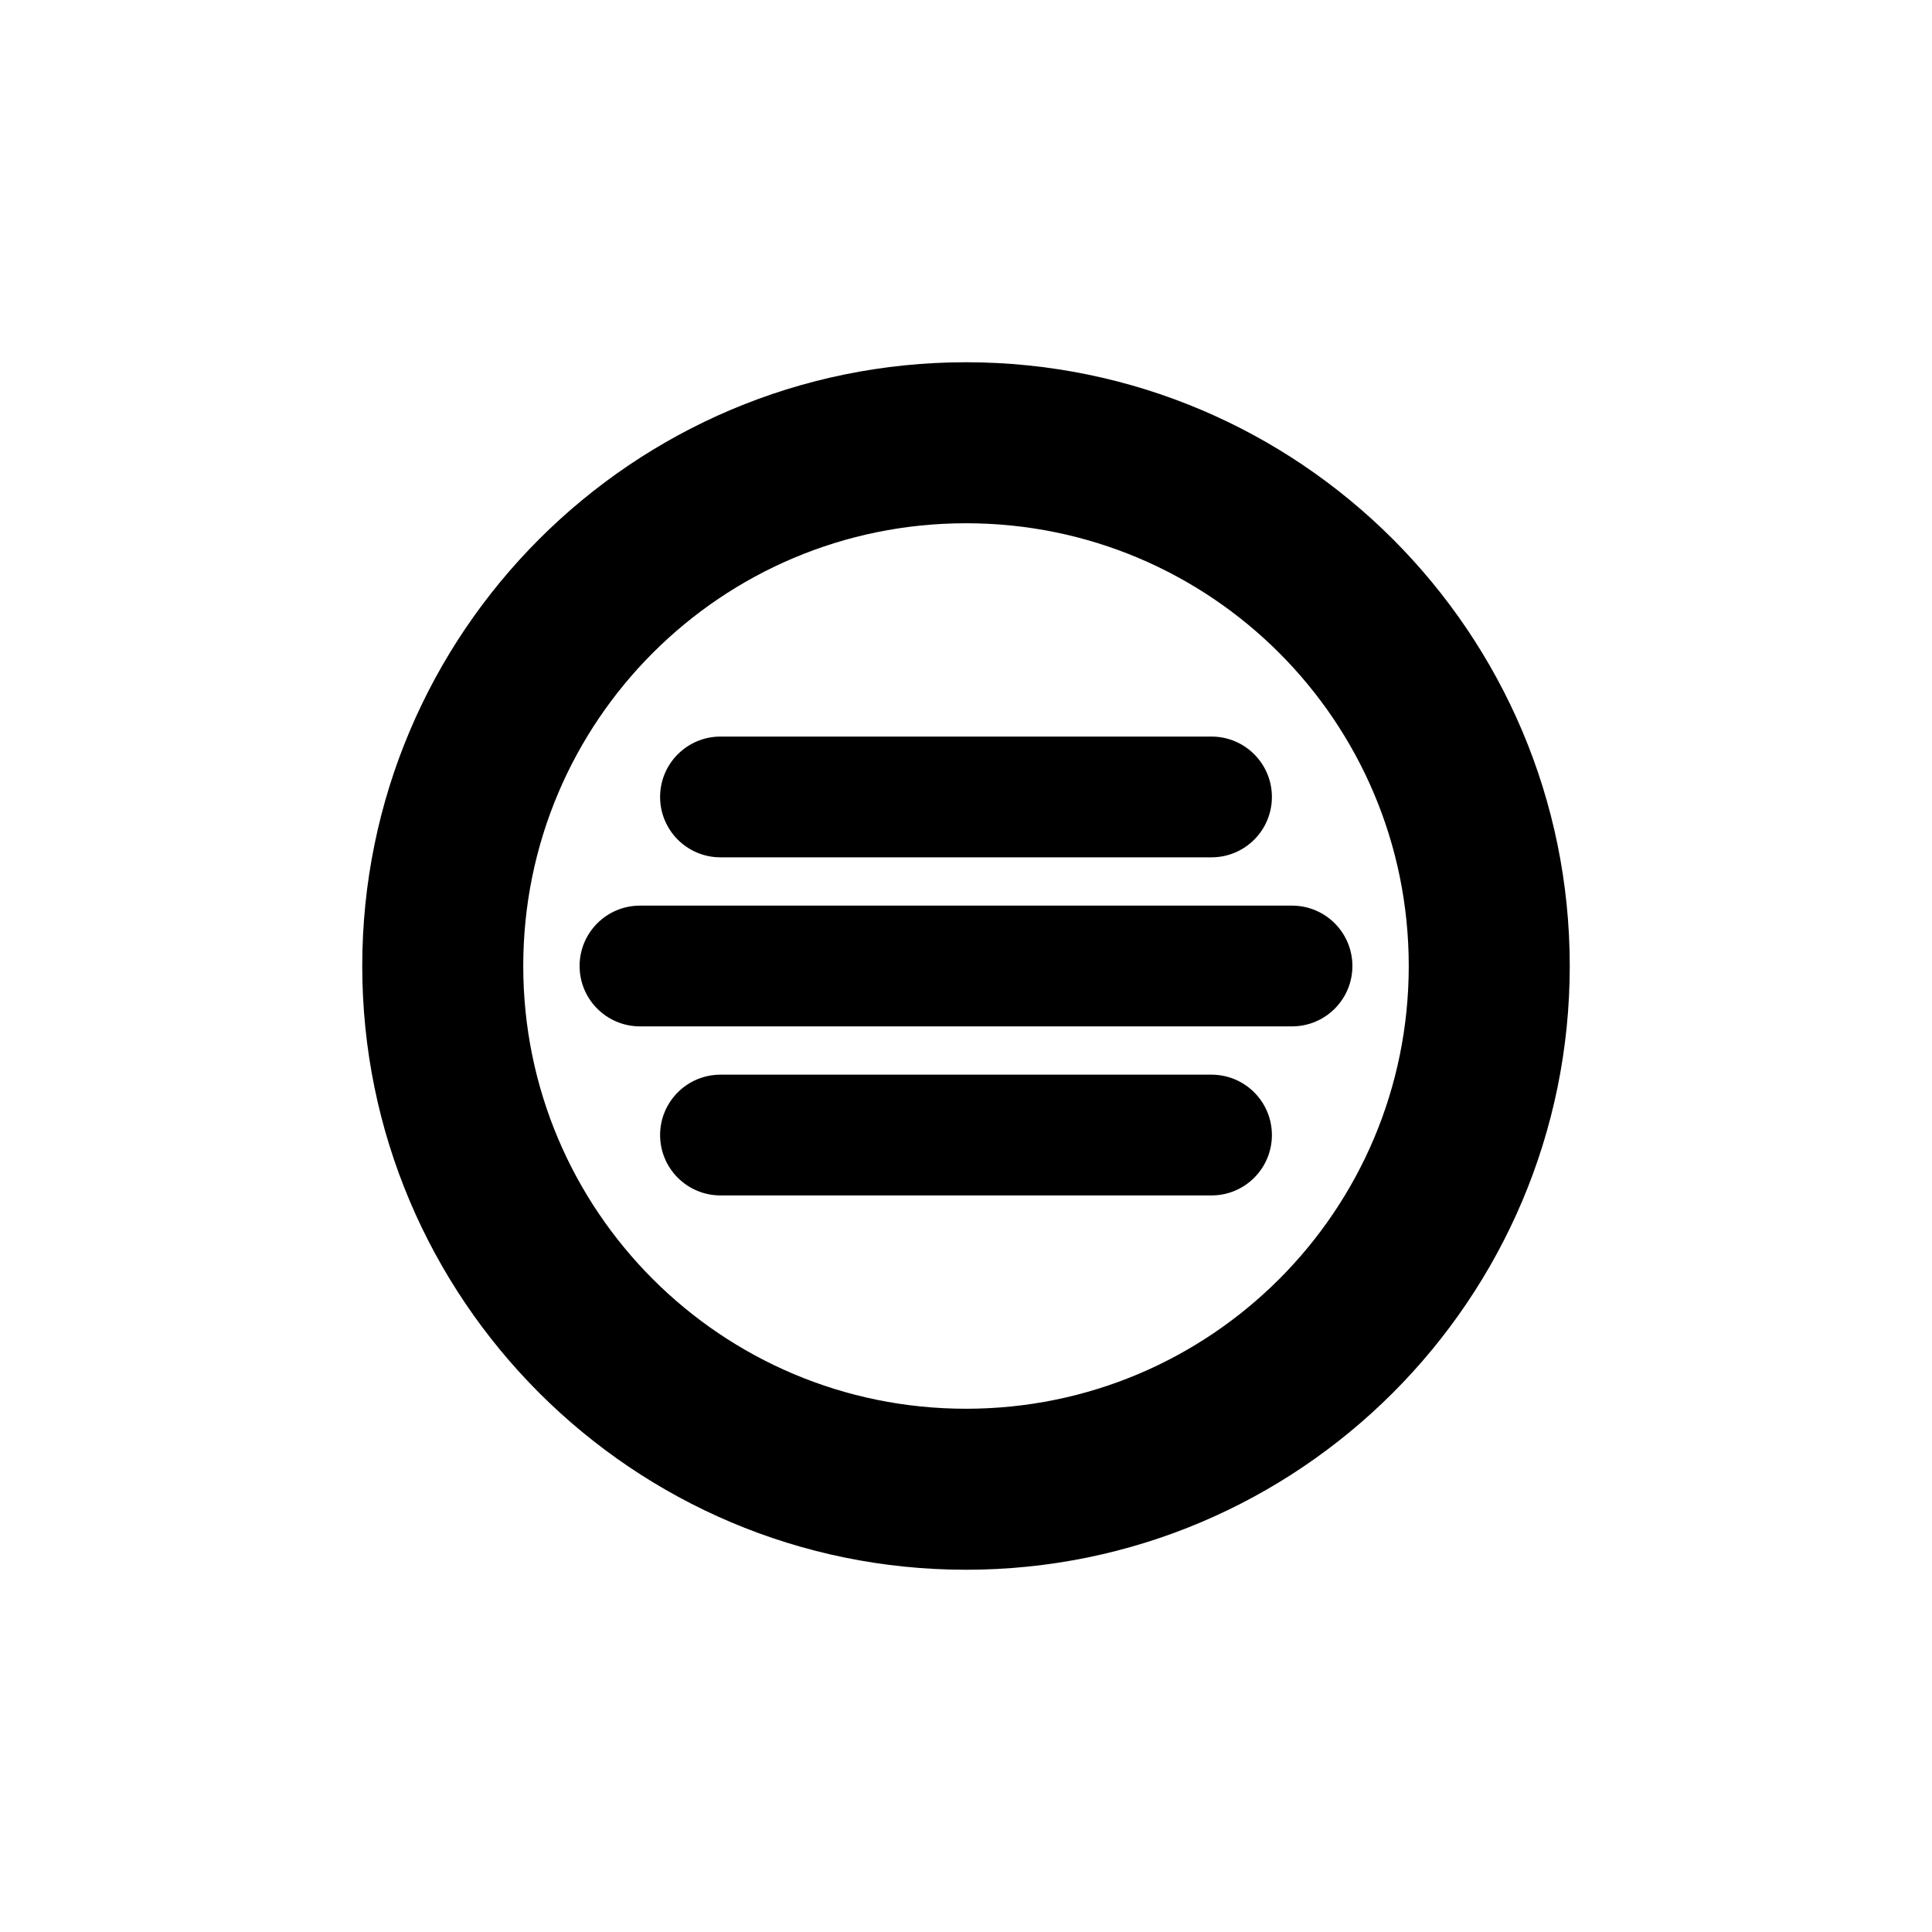
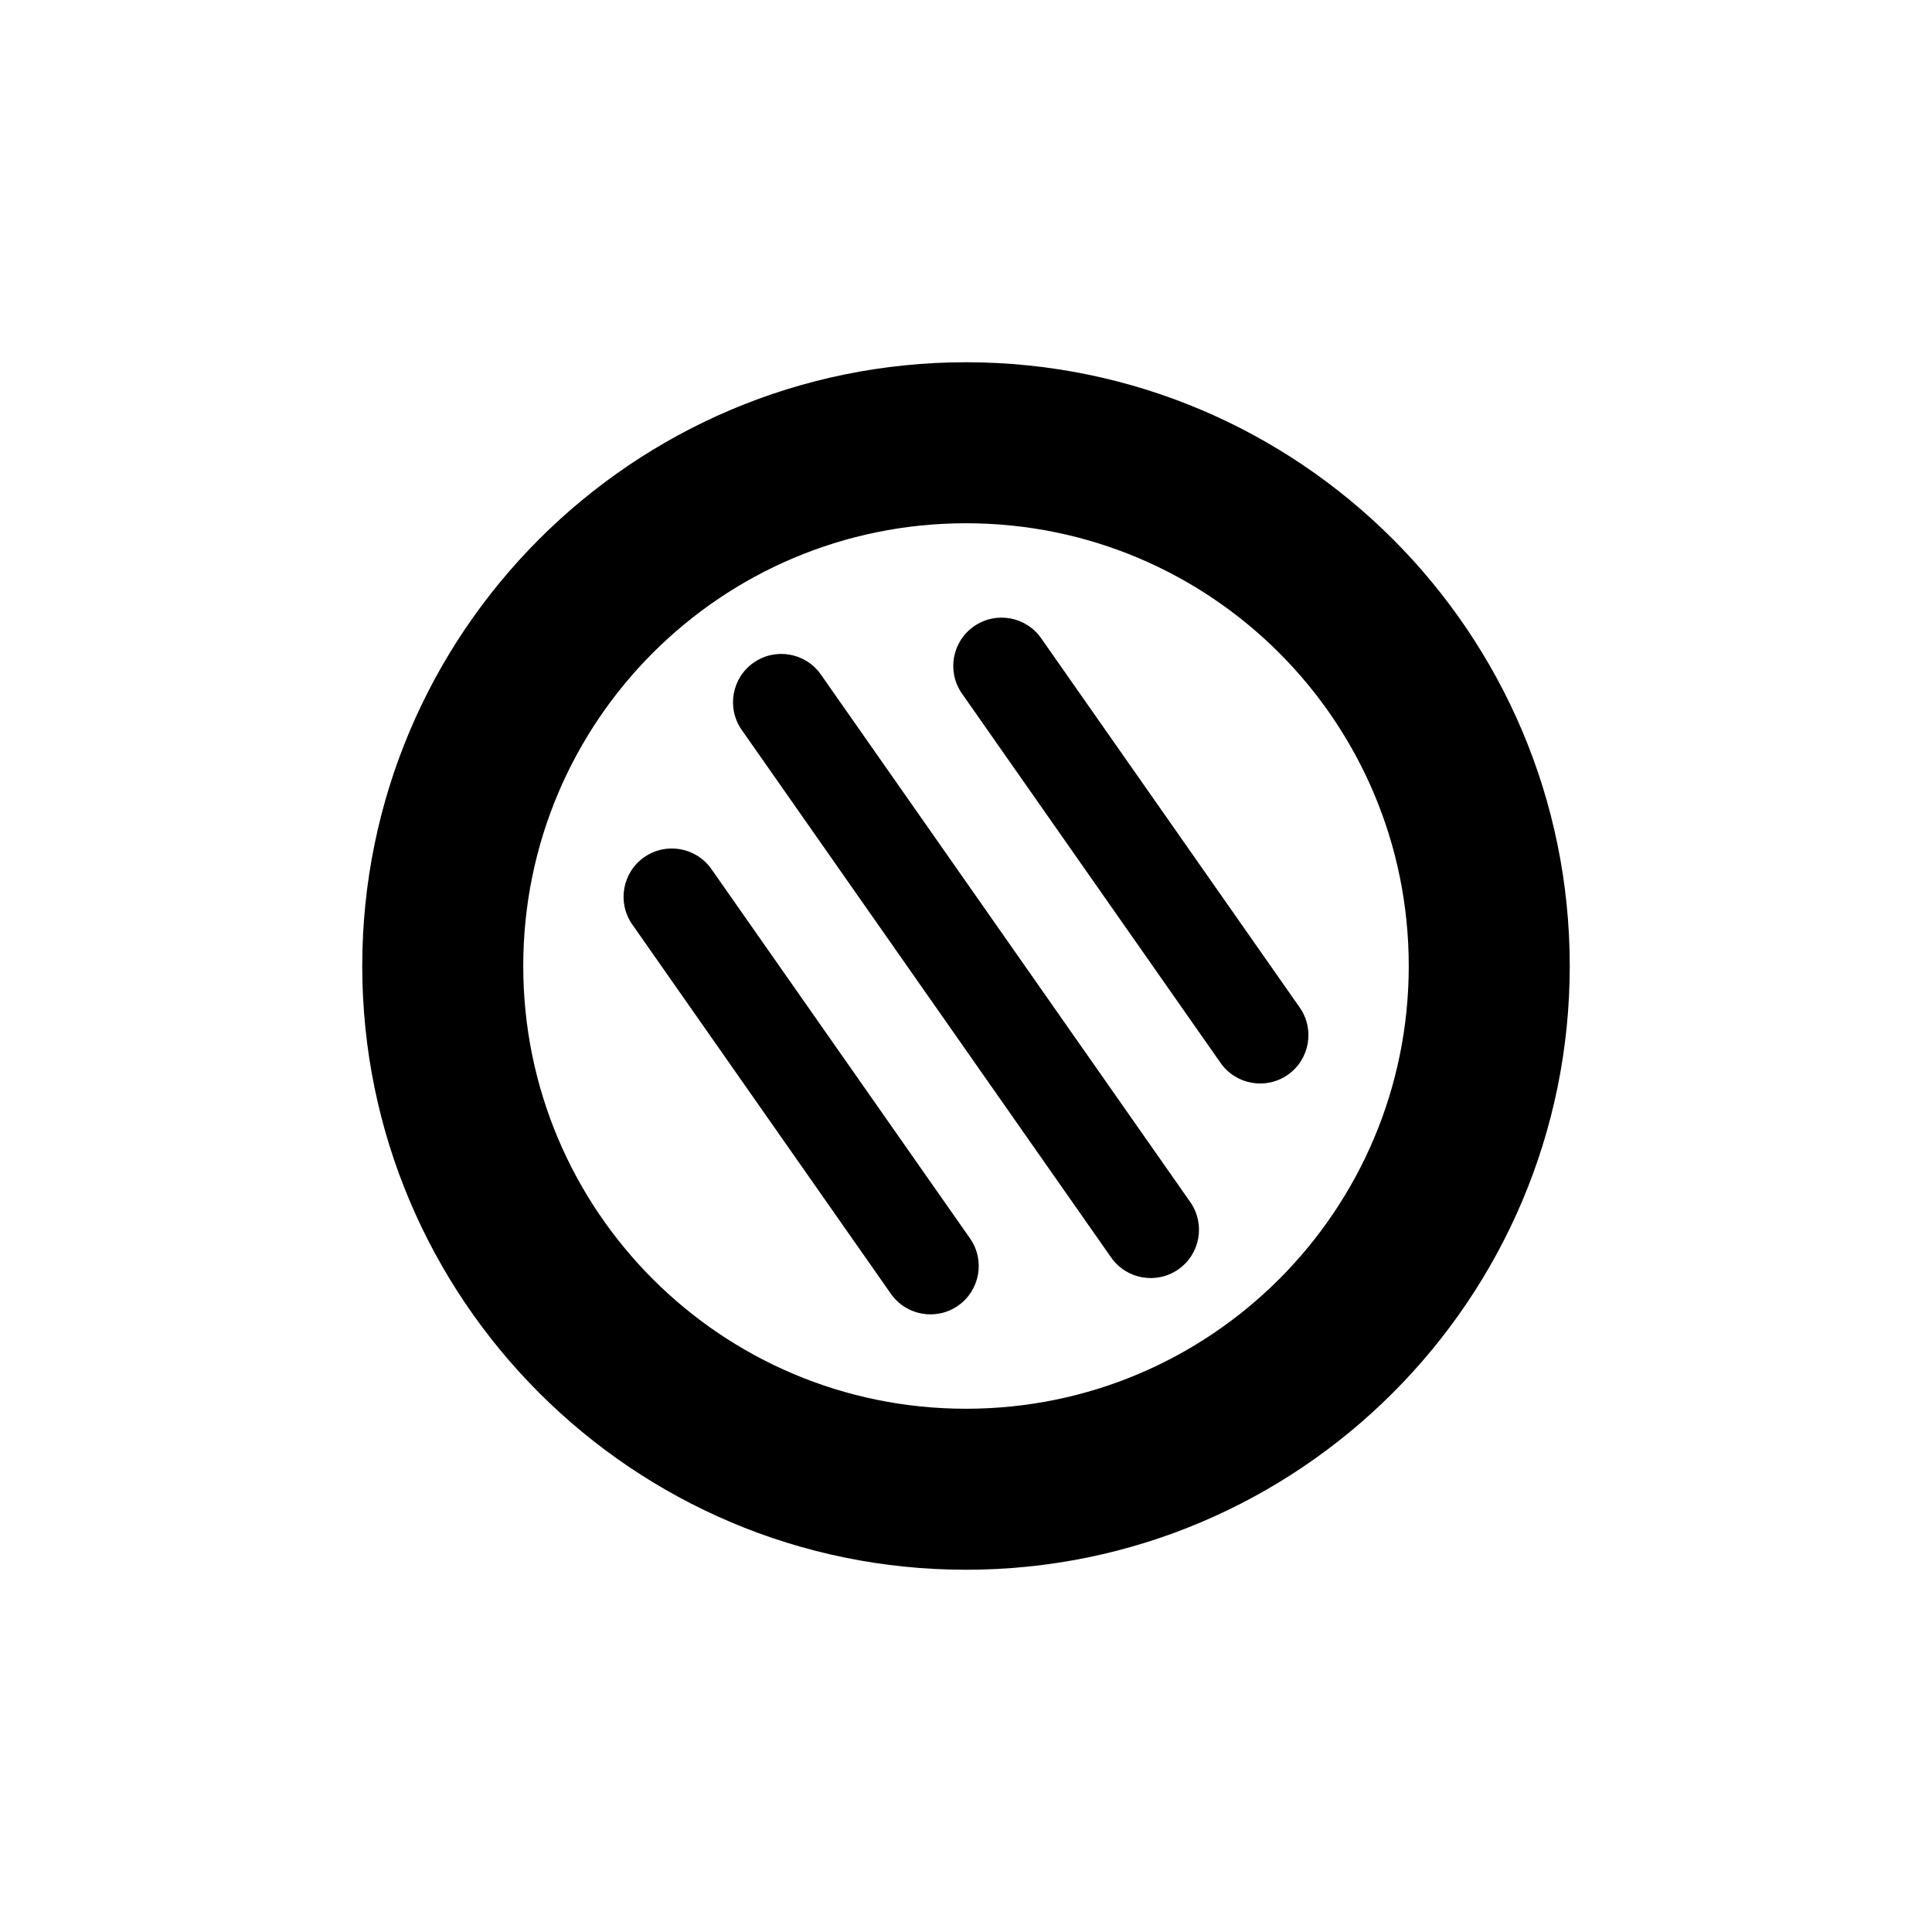
<svg xmlns="http://www.w3.org/2000/svg" viewBox="0 0 24 24">
  <path d="M12,4.5c-4.14,0-7.5,3.36-7.5,7.5s3.36,7.5,7.5,7.5,7.5-3.36,7.5-7.5-3.36-7.5-7.5-7.5ZM12,6.5c3.04,0,5.5,2.46,5.5,5.5s-2.46,5.5-5.5,5.5-5.5-2.46-5.5-5.5,2.46-5.5,5.5-5.5Z" />
-   <rect x="8.2" y="9.15" width="7.6" height="1.5" rx=".75" />
-   <rect x="7.2" y="11.25" width="9.6" height="1.5" rx=".75" />
-   <rect x="8.2" y="13.35" width="7.6" height="1.5" rx=".75" />
+   <g transform="rotate(-35 12 12)">
+     <rect x="8.9" y="8.6" width="1.2" height="6.8" rx=".6" />
+     <rect x="11.4" y="7.4" width="1.2" height="9.2" rx=".6" />
+     <rect x="13.9" y="8.6" width="1.2" height="6.8" rx=".6" />
+   </g>
</svg>
